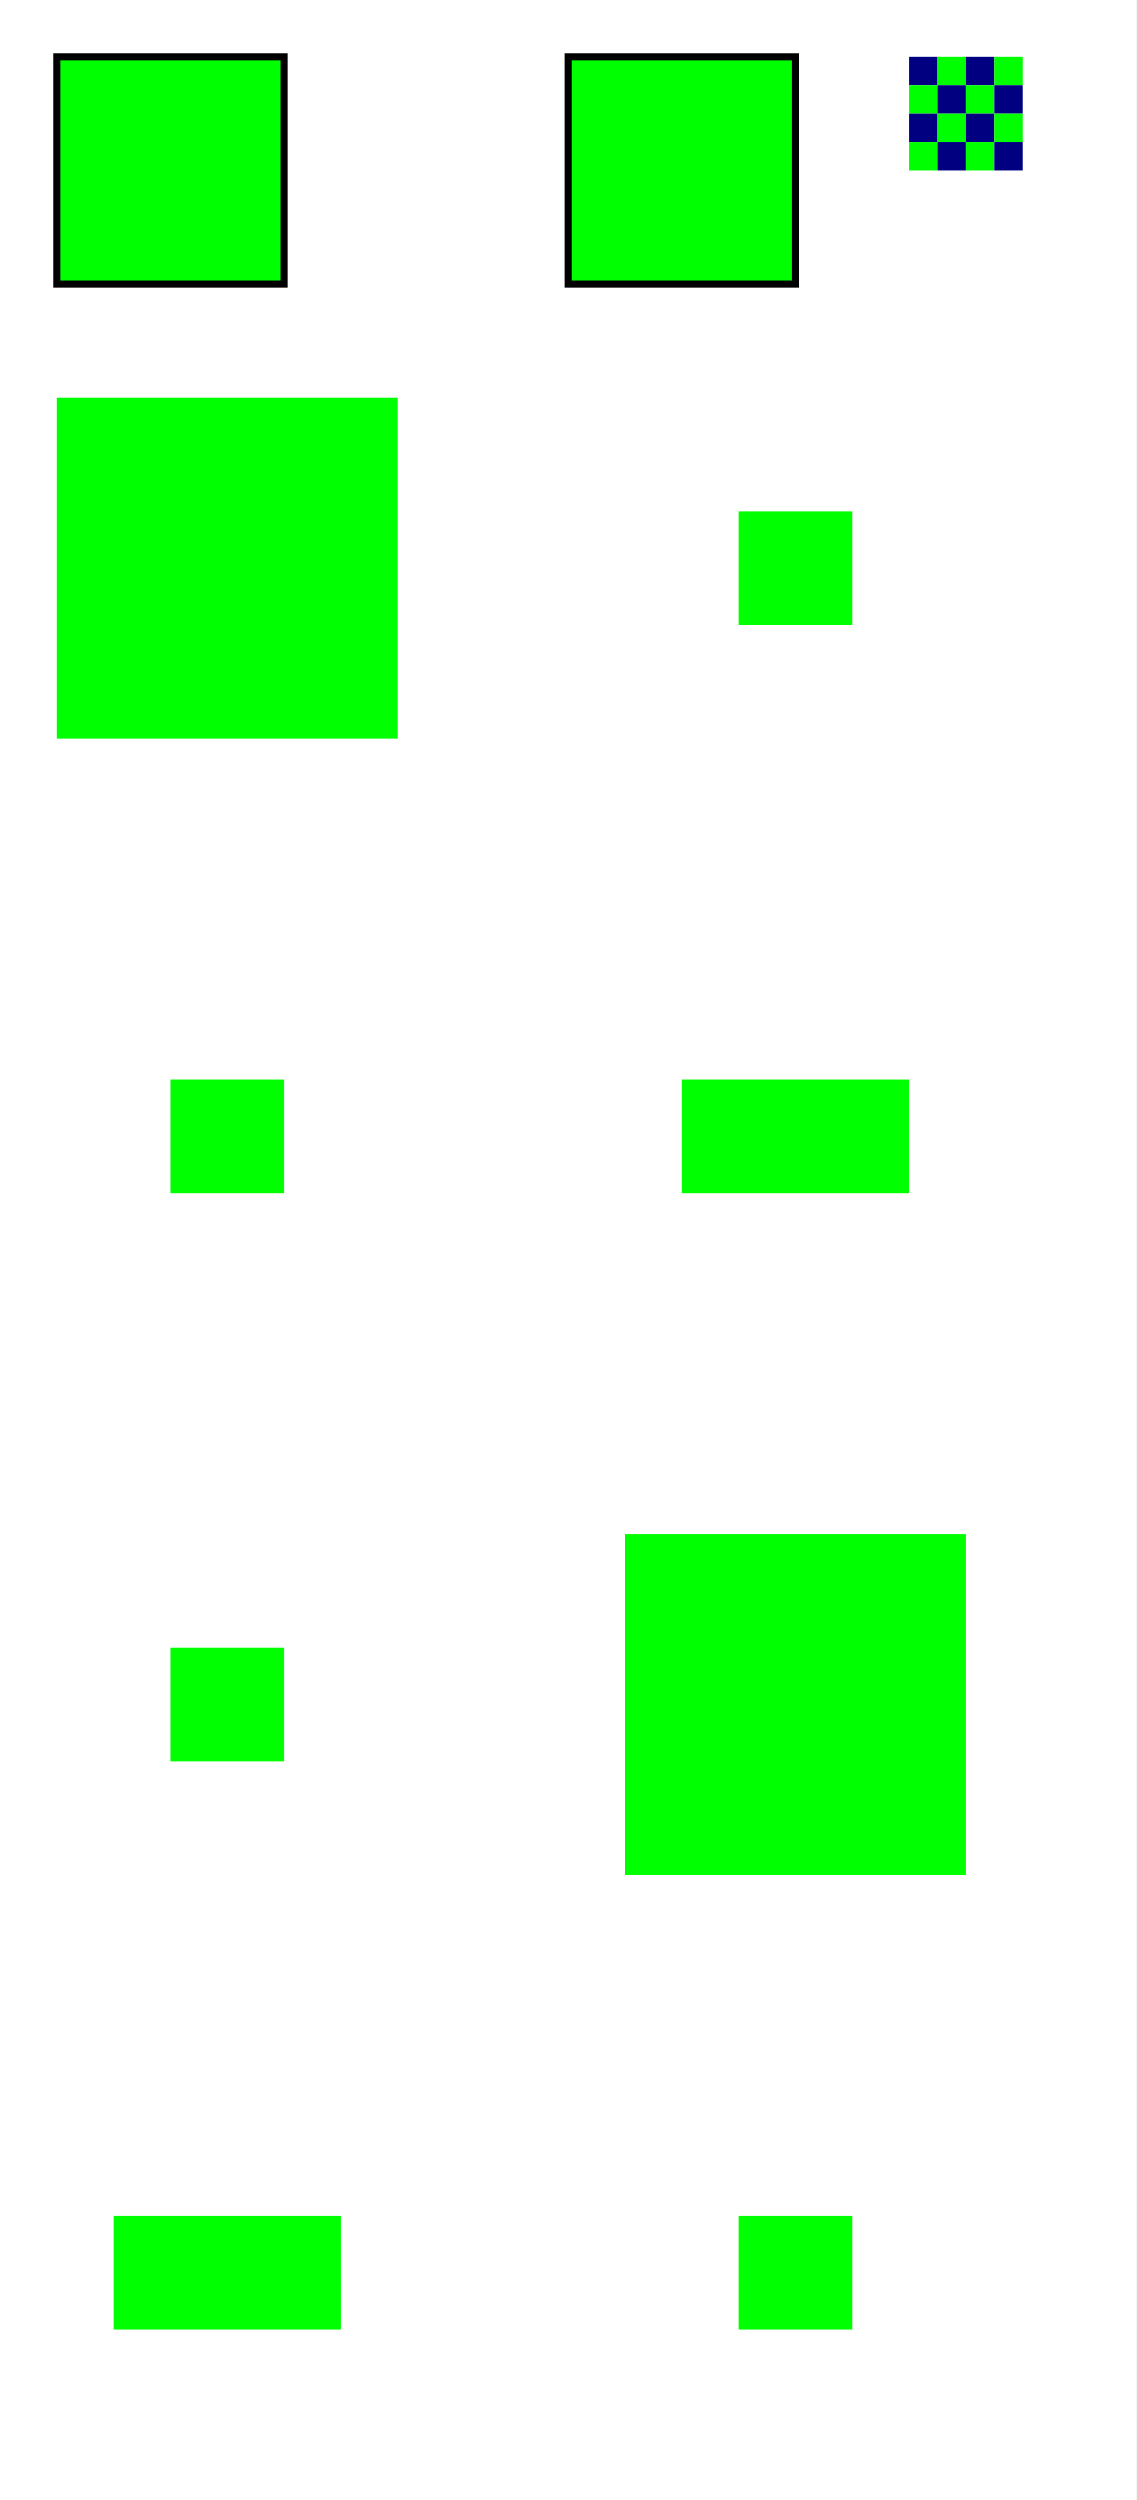
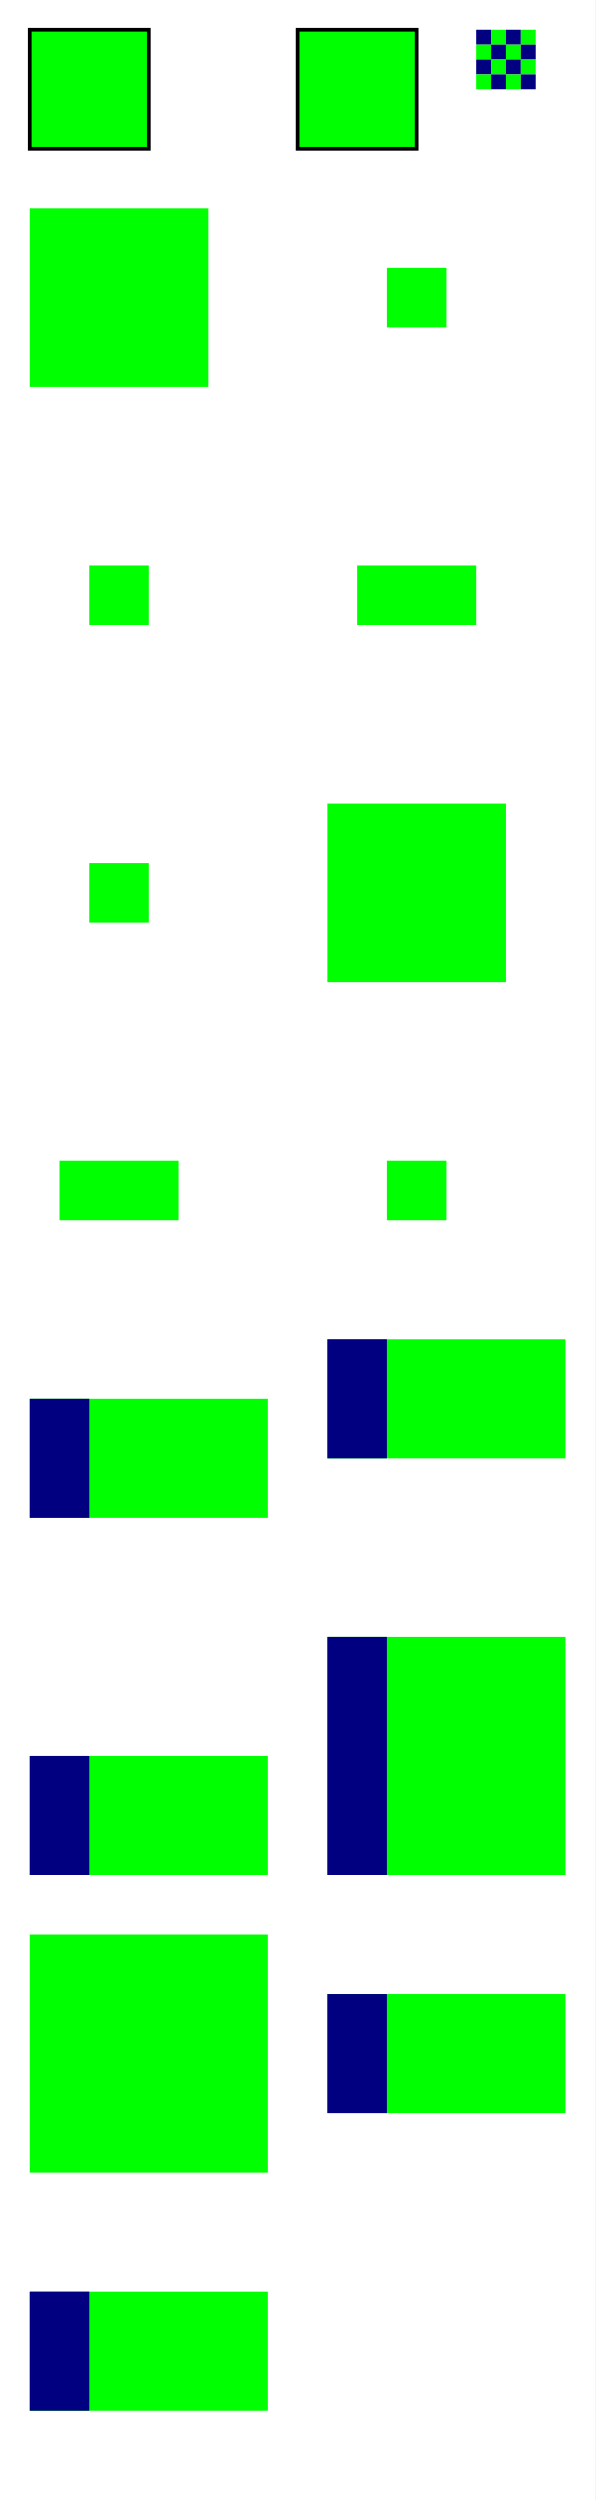
- <svg xmlns="http://www.w3.org/2000/svg" width="40" height="88">
-   <rect width="40" height="88" fill="white" />
+ <svg xmlns="http://www.w3.org/2000/svg" width="40" height="168">
+   <rect width="40" height="168" fill="white" />
  <g id="css-position" data-box="1 1 10 10">
    <rect x="2" y="2" width="8" height="8" fill="lime" />
  </g>
  <g id="image-overflow" data-box="13 1 18 10">
    <rect x="20" y="2" width="8" height="8" fill="lime" />
  </g>
  <g id="natural-size" data-box="31 1 6 6">
    <rect x="32" y="2" width="1" height="1" fill="navy" />
    <rect x="33" y="2" width="1" height="1" fill="lime" />
    <rect x="34" y="2" width="1" height="1" fill="navy" />
    <rect x="35" y="2" width="1" height="1" fill="lime" />
    <rect x="32" y="3" width="1" height="1" fill="lime" />
    <rect x="33" y="3" width="1" height="1" fill="navy" />
    <rect x="34" y="3" width="1" height="1" fill="lime" />
    <rect x="35" y="3" width="1" height="1" fill="navy" />
    <rect x="32" y="4" width="1" height="1" fill="navy" />
    <rect x="33" y="4" width="1" height="1" fill="lime" />
    <rect x="34" y="4" width="1" height="1" fill="navy" />
    <rect x="35" y="4" width="1" height="1" fill="lime" />
    <rect x="32" y="5" width="1" height="1" fill="lime" />
    <rect x="33" y="5" width="1" height="1" fill="navy" />
    <rect x="34" y="5" width="1" height="1" fill="lime" />
    <rect x="35" y="5" width="1" height="1" fill="navy" />
  </g>
  <g id="visible-both" data-box="1 13 18 14">
    <rect x="2" y="14" width="12" height="12" fill="lime" />
  </g>
  <g id="hidden-image" data-box="21 13 18 14">
    <rect x="26" y="18" width="4" height="4" fill="lime" />
  </g>
  <g id="hidden-root" data-box="1 33 18 14">
    <rect x="6" y="38" width="4" height="4" fill="lime" />
  </g>
  <g id="slice-visible" data-box="21 33 18 14">
    <rect x="24" y="38" width="8" height="4" fill="lime" />
  </g>
  <g id="slice-hidden" data-box="1 53 18 14">
    <rect x="6" y="58" width="4" height="4" fill="lime" />
  </g>
  <g id="visible-transformed" data-box="21 53 18 14">
    <rect x="22" y="54" width="12" height="12" fill="lime" />
  </g>
  <g id="raster-slice-visible" data-box="1 73 18 14">
    <rect x="4" y="78" width="8" height="4" fill="lime" />
  </g>
  <g id="raster-slice-hidden" data-box="21 73 18 14">
    <rect x="26" y="78" width="4" height="4" fill="lime" />
  </g>
+   <g id="svg-size-meet" data-box="1 89 18 18">
+     <rect x="2" y="94" width="16" height="8" fill="lime" />
+     <rect x="2" y="94" width="4" height="8" fill="navy" />
+   </g>
+   <g id="svg-size-min-meet" data-box="21 89 18 18">
+     <rect x="22" y="90" width="16" height="8" fill="lime" />
+     <rect x="22" y="90" width="4" height="8" fill="navy" />
+   </g>
+   <g id="svg-size-max-meet" data-box="1 109 18 18">
+     <rect x="2" y="118" width="16" height="8" fill="lime" />
+     <rect x="2" y="118" width="4" height="8" fill="navy" />
+   </g>
+   <g id="svg-size-none" data-box="21 109 18 18">
+     <rect x="22" y="110" width="16" height="16" fill="lime" />
+     <rect x="22" y="110" width="4" height="16" fill="navy" />
+   </g>
+   <g id="svg-size-slice" data-box="1 129 18 18">
+     <rect x="2" y="130" width="16" height="16" fill="lime" />
+   </g>
+   <g id="svg-size-viewbox" data-box="21 129 18 18">
+     <rect x="22" y="134" width="16" height="8" fill="lime" />
+     <rect x="22" y="134" width="4" height="8" fill="navy" />
+   </g>
+   <g id="svg-size-root-ratio-ignored" data-box="1 149 18 18">
+     <rect x="2" y="154" width="16" height="8" fill="lime" />
+     <rect x="2" y="154" width="4" height="8" fill="navy" />
+   </g>
  <g fill="none" stroke="black" stroke-width=".25">
    <rect x="2" y="2" width="8" height="8" />
    <rect x="20" y="2" width="8" height="8" />
  </g>
</svg>
